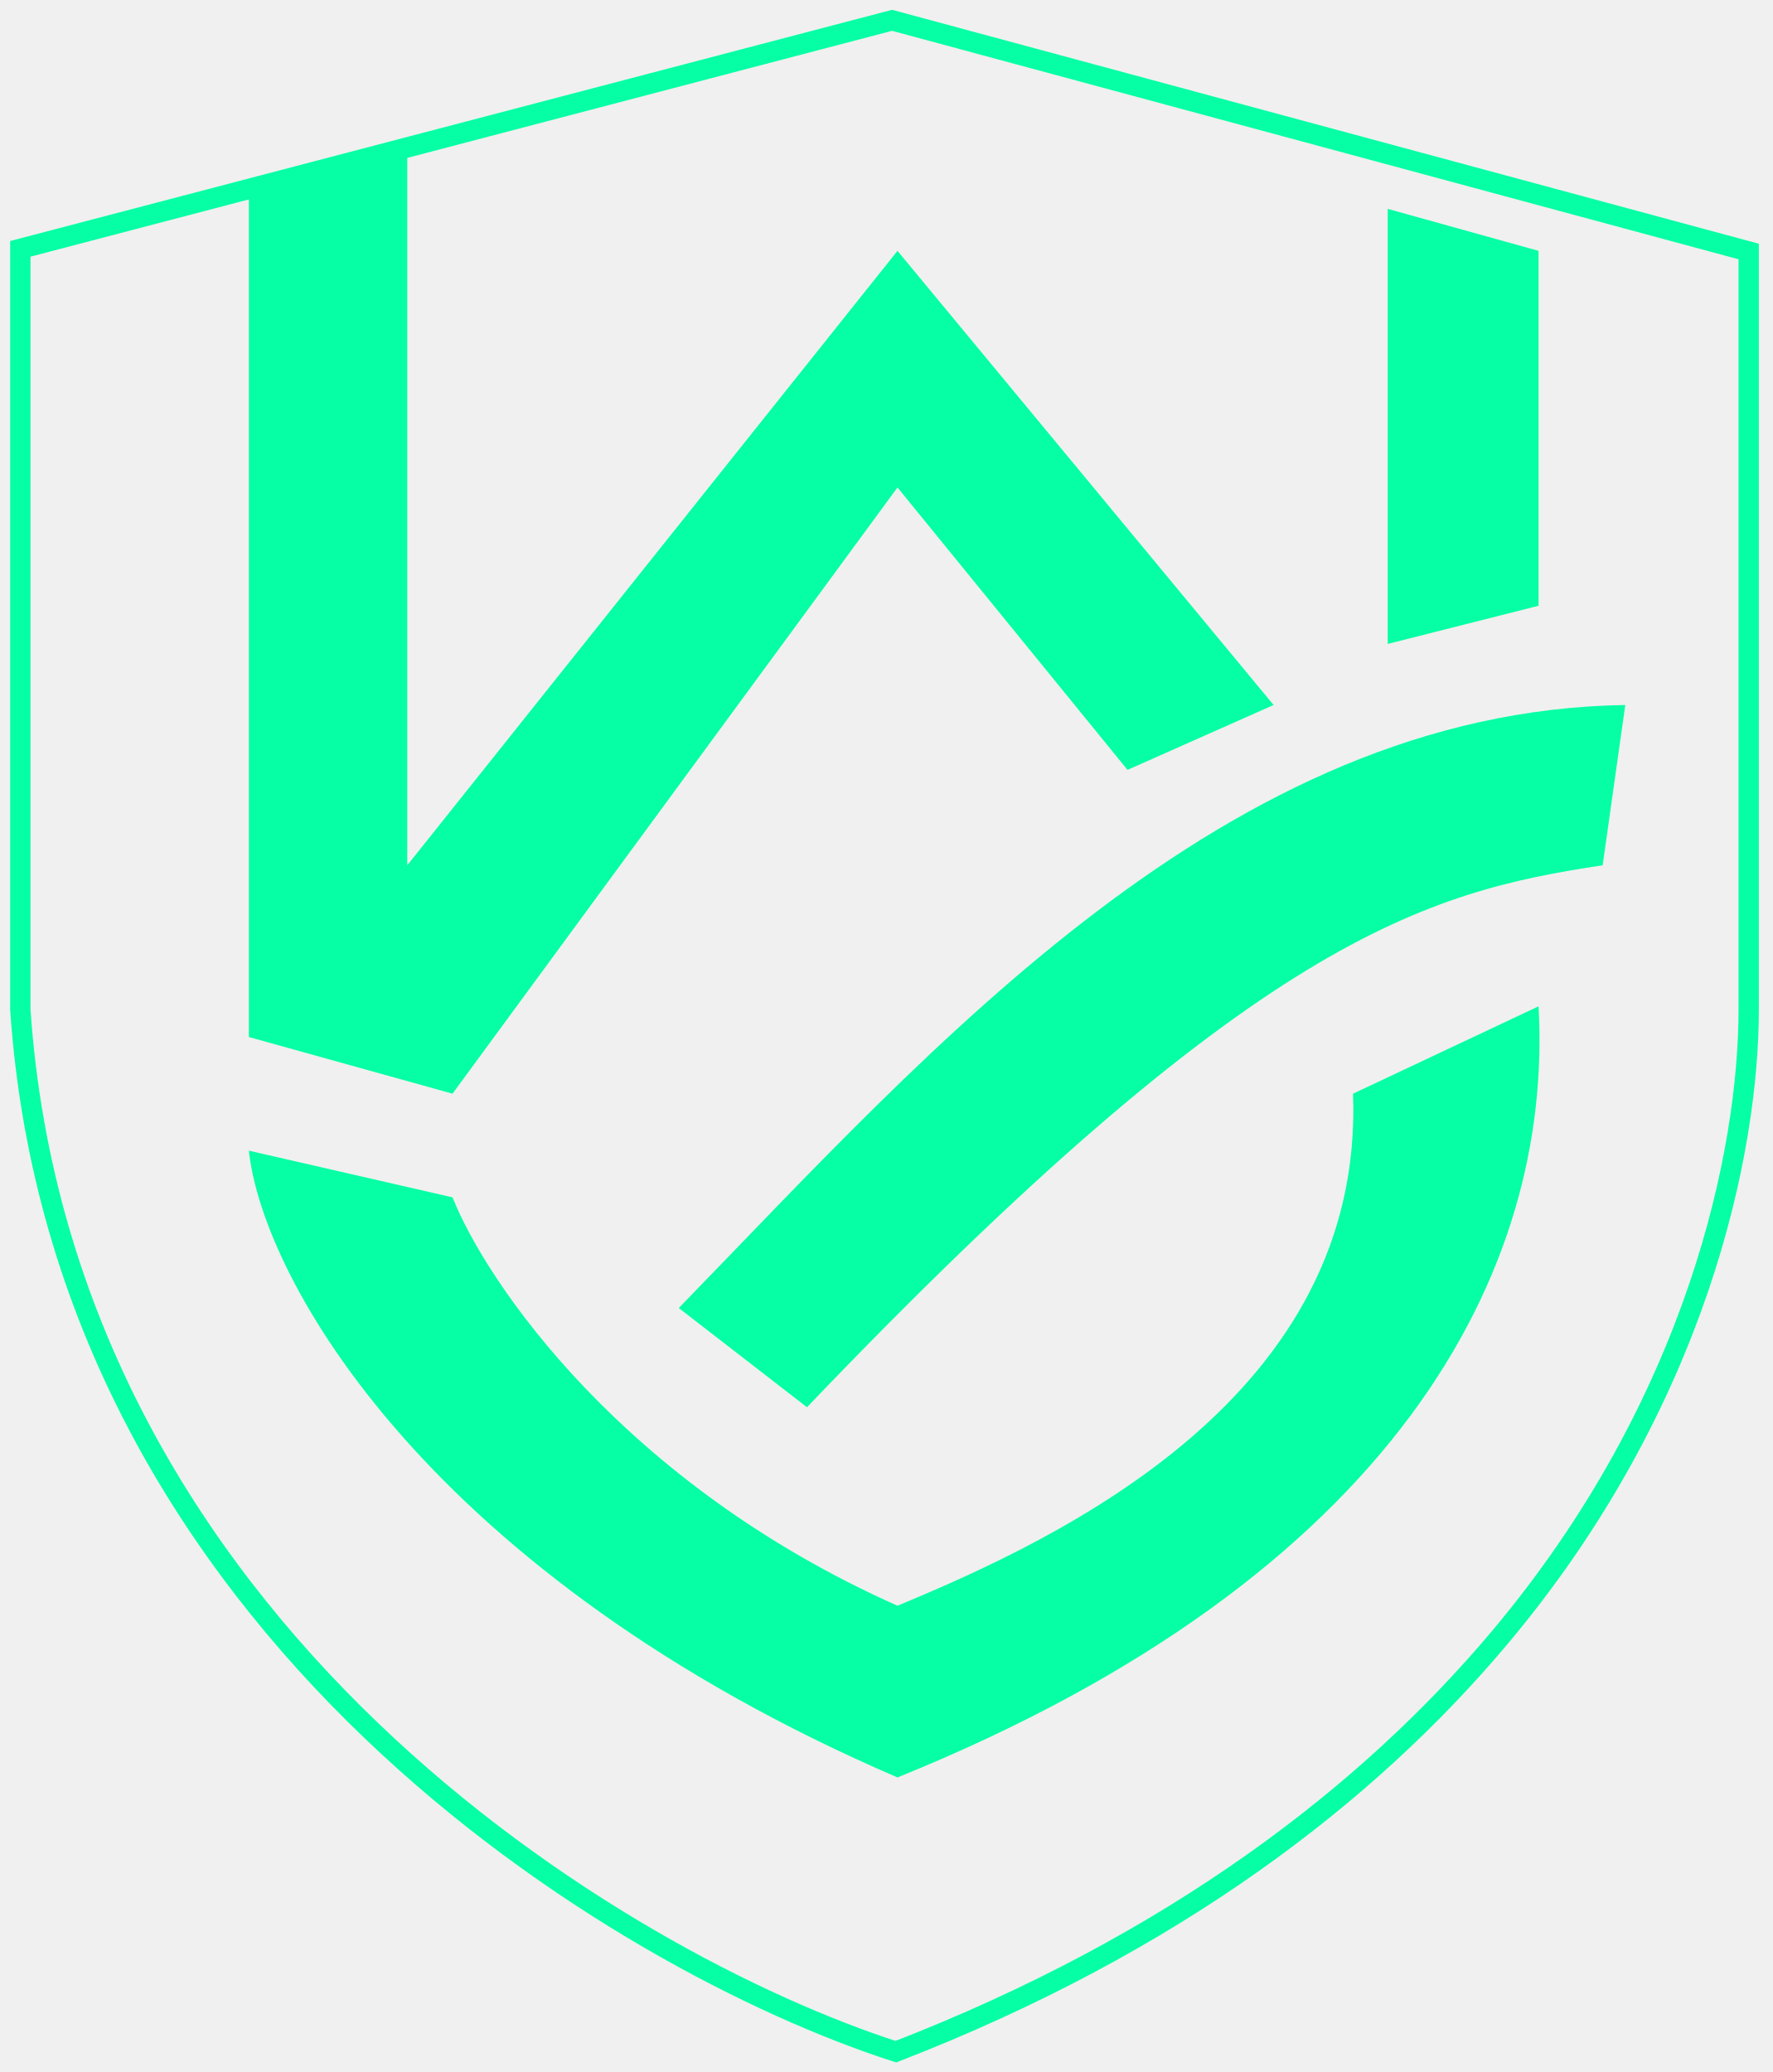
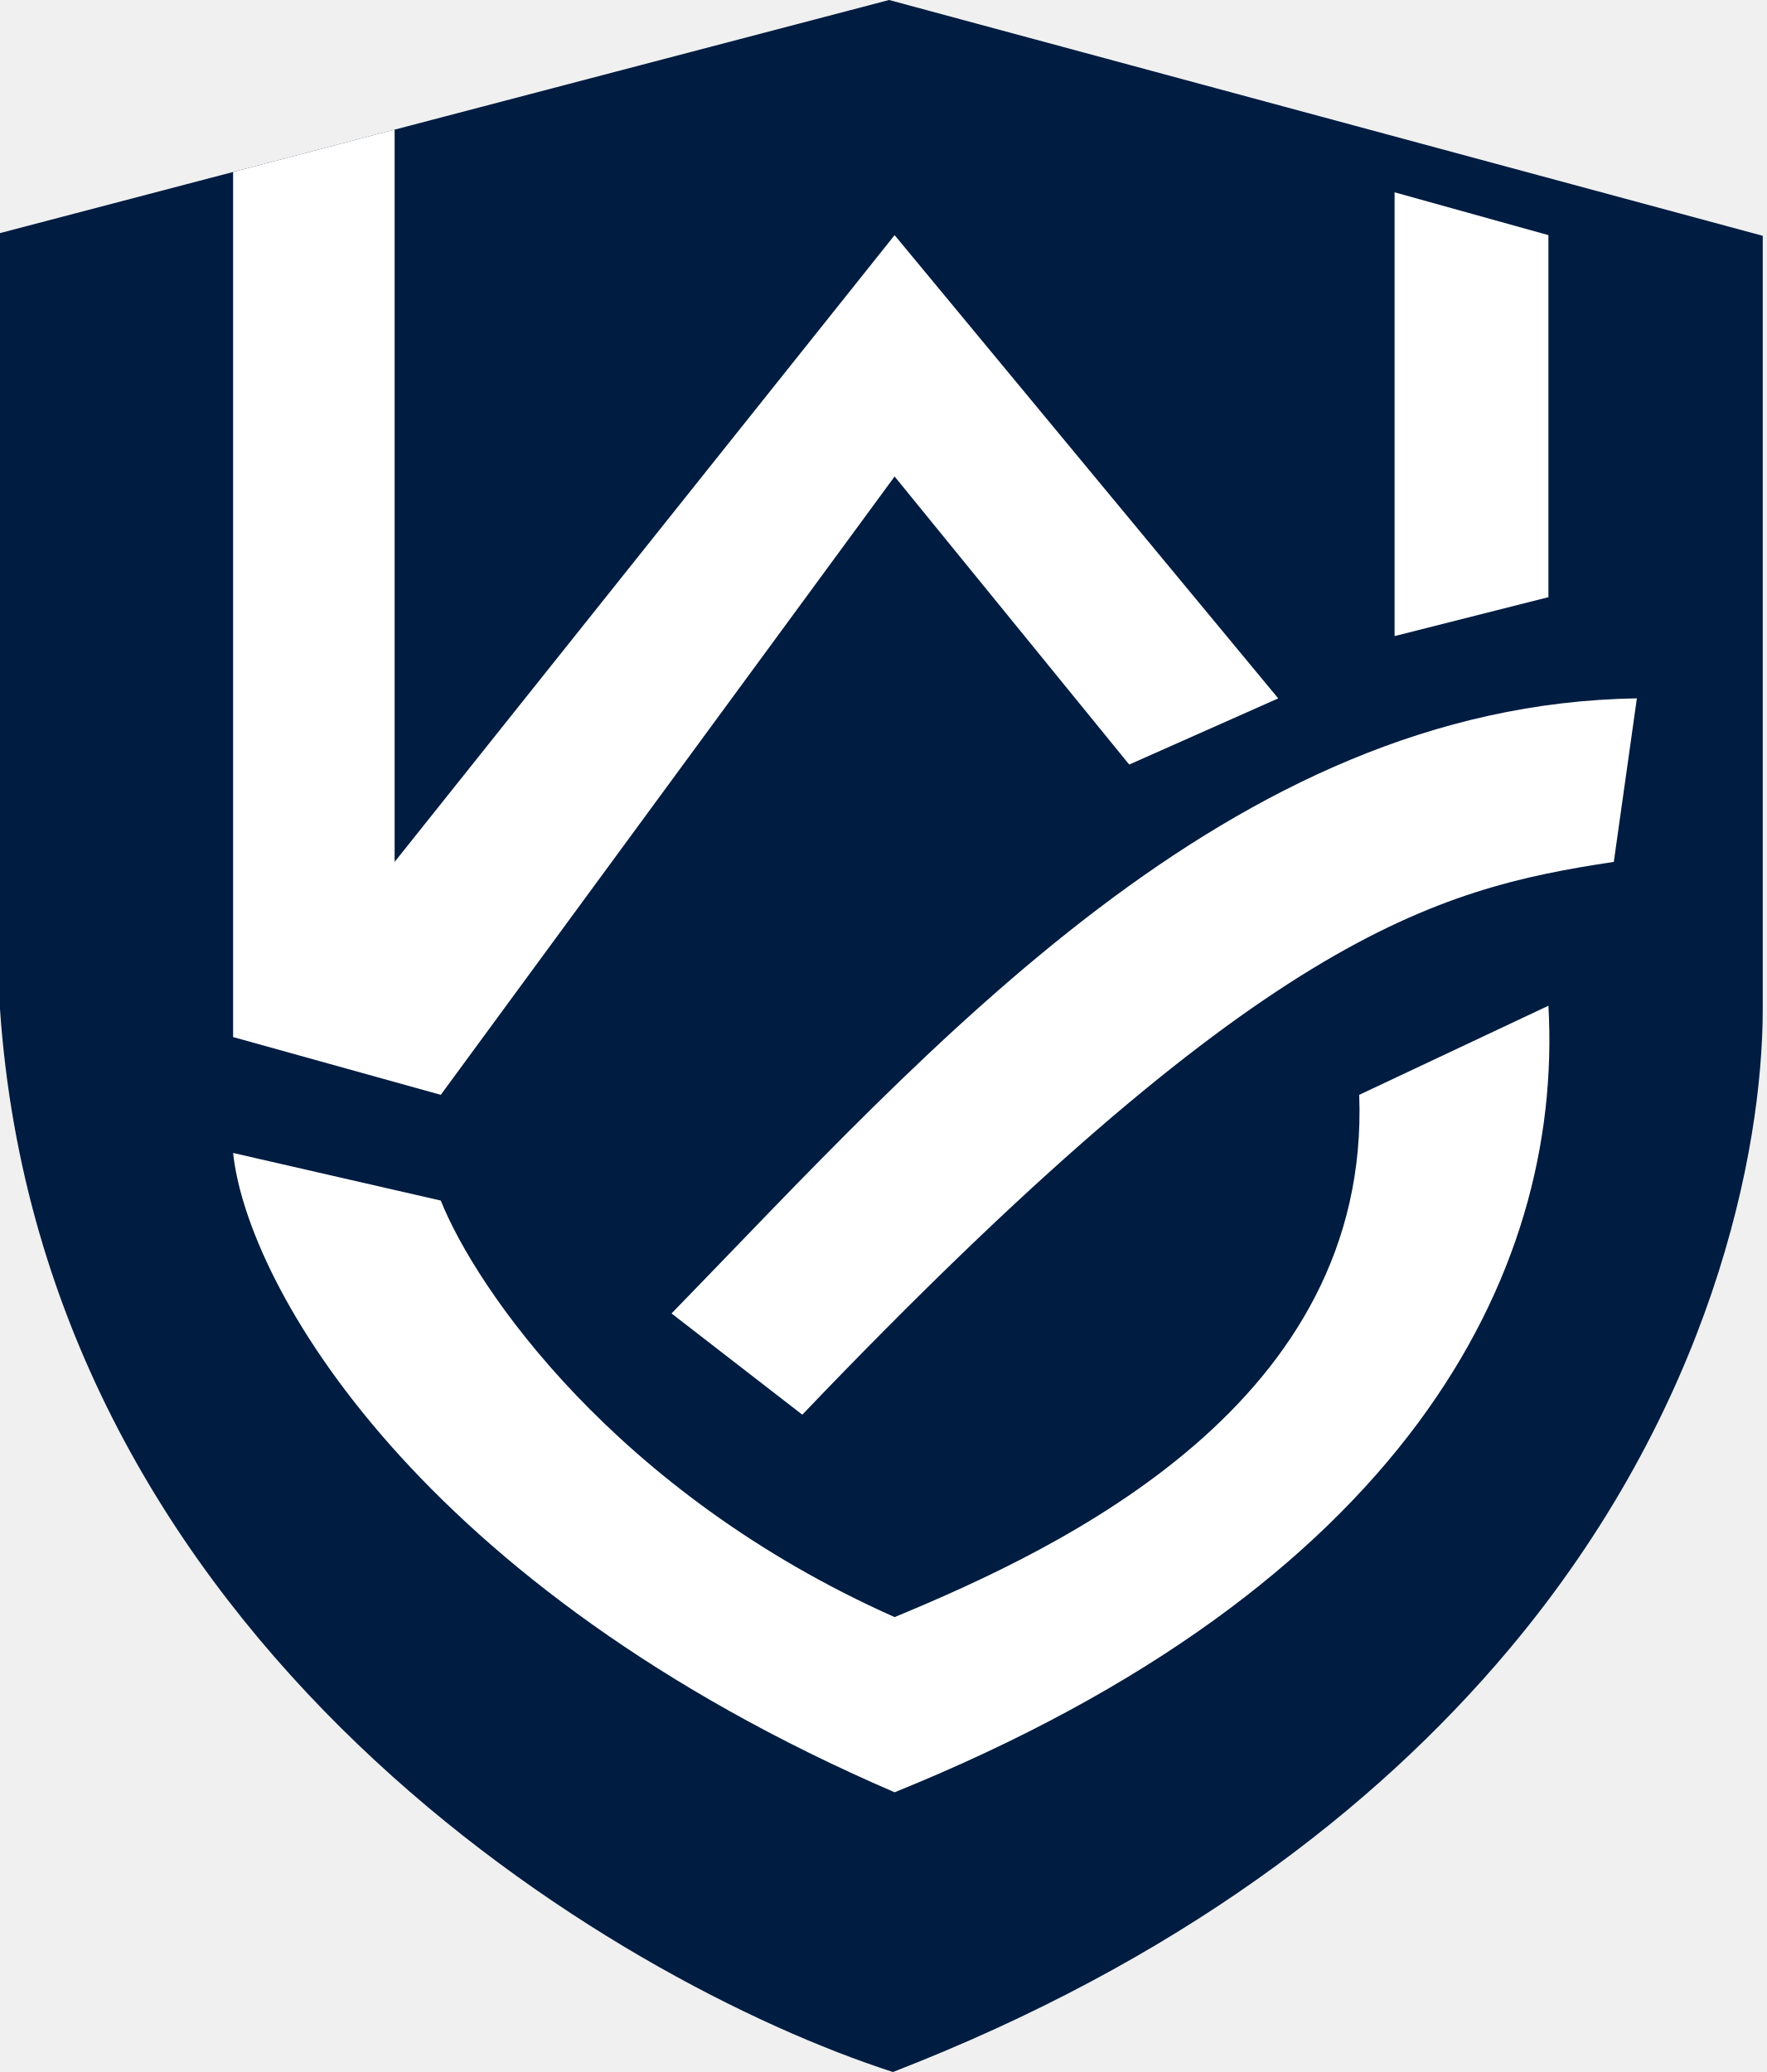
- <svg xmlns="http://www.w3.org/2000/svg" width="349" height="408" viewBox="-4 -4 349 408" fill="none">
-   <path d="M171.642 0L0 45V194.776C8.358 317.164 118.408 382.587 172.388 400C227.281 378.705 265.311 349.284 291.113 318.657C330.416 272.005 340.298 222.388 340.298 194.776V45.522L171.642 0Z" fill="none" stroke="#06ffa5" stroke-width="4" />
-   <path d="M45 200.205V33.199L76.184 25.02V166.387L172.704 45.393L246.761 134.823L217.995 147.599L172.704 91.987L85.093 211.359L45 200.205Z" fill="#06ffa5" />
-   <path d="M85.093 231.769L45 222.579C47.722 248.131 80.638 306.32 172.704 346C270.71 306.32 301.854 246.494 298.923 194.155L262.396 211.359C264.623 270.729 205.373 298.654 172.704 312.182C118.653 288.133 91.775 248.553 85.093 231.769Z" fill="#06ffa5" />
-   <path d="M316 134.823C237.299 135.981 179.386 202.46 129.641 253.563L154.885 273.103C243.238 180.666 276.649 171.648 311.545 166.387L316 134.823Z" fill="#06ffa5" />
-   <path d="M269.225 122.799V37.126L298.923 45.393V115.284L269.225 122.799Z" fill="#06ffa5" />
+ <svg xmlns="http://www.w3.org/2000/svg" width="341" height="400" viewBox="0 0 341 400" fill="none">
+   <path d="M171.642 0L0 45V194.776C8.358 317.164 118.408 382.587 172.388 400C227.281 378.705 265.311 349.284 291.113 318.657C330.416 272.005 340.298 222.388 340.298 194.776V45.522L171.642 0Z" fill="#001C41" />
+   <path d="M45 200.205V33.199L76.184 25.02V166.387L172.704 45.393L246.761 134.823L217.995 147.599L172.704 91.987L85.093 211.359L45 200.205Z" fill="white" />
+   <path d="M85.093 231.769L45 222.579C47.722 248.131 80.638 306.32 172.704 346C270.71 306.32 301.854 246.494 298.923 194.155L262.396 211.359C264.623 270.729 205.373 298.654 172.704 312.182C118.653 288.133 91.775 248.553 85.093 231.769Z" fill="white" />
+   <path d="M316 134.823C237.299 135.981 179.386 202.46 129.641 253.563L154.885 273.103C243.238 180.666 276.649 171.648 311.545 166.387L316 134.823Z" fill="white" />
+   <path d="M269.225 122.799V37.126L298.923 45.393V115.284L269.225 122.799Z" fill="white" />
</svg>
